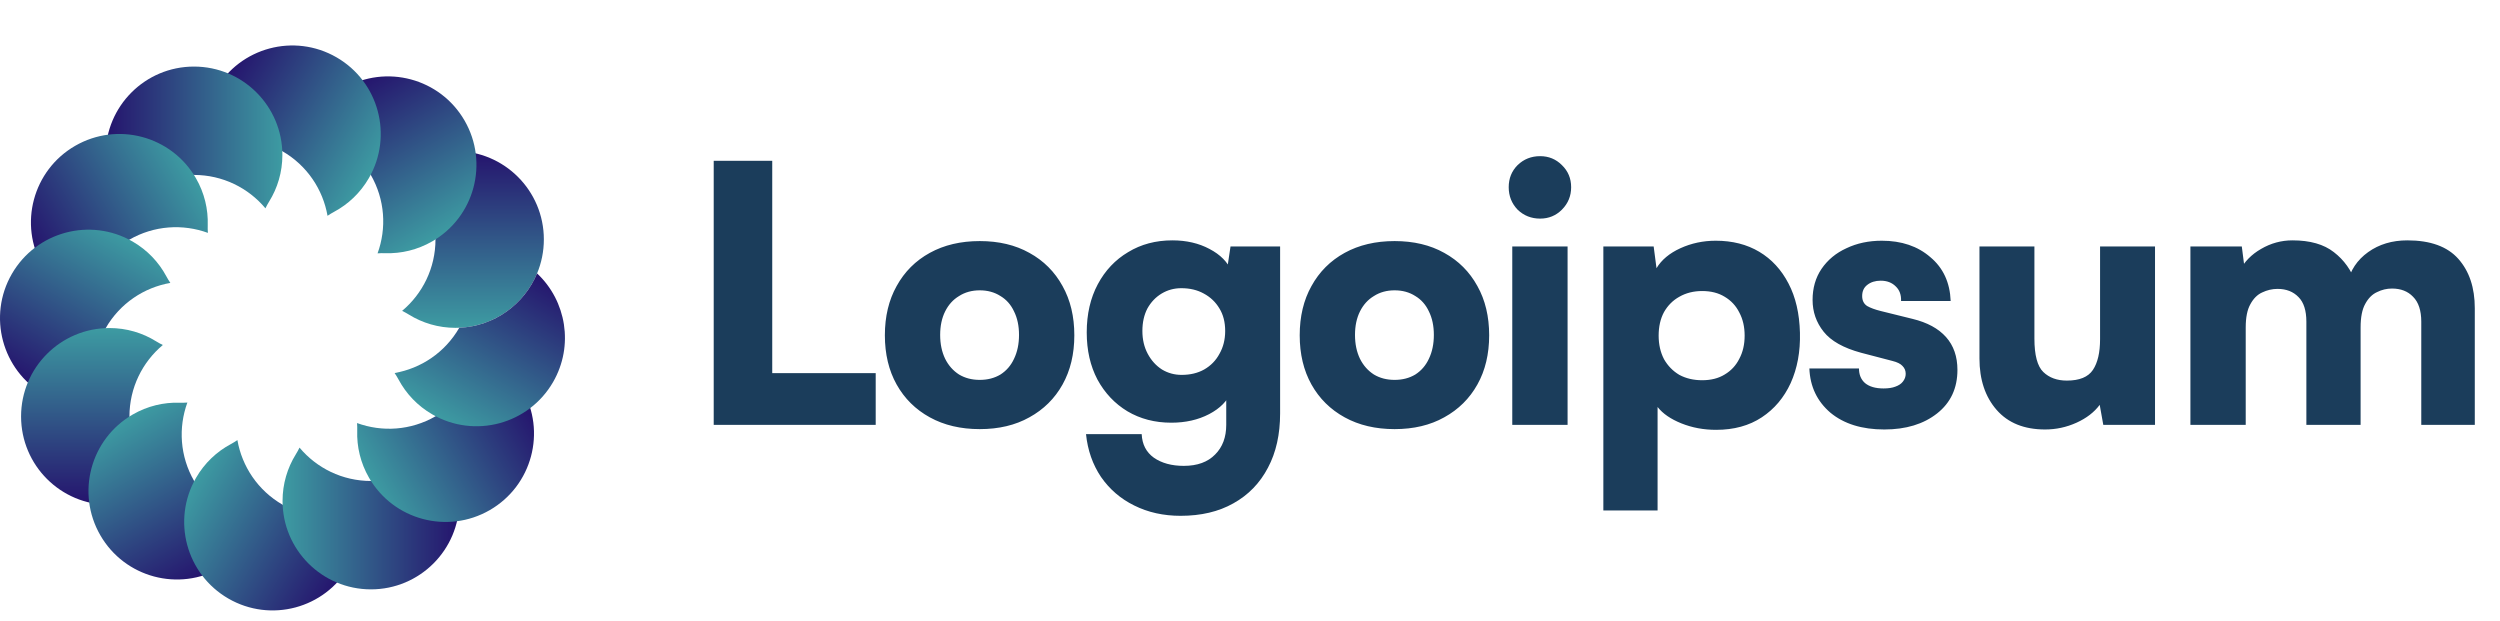
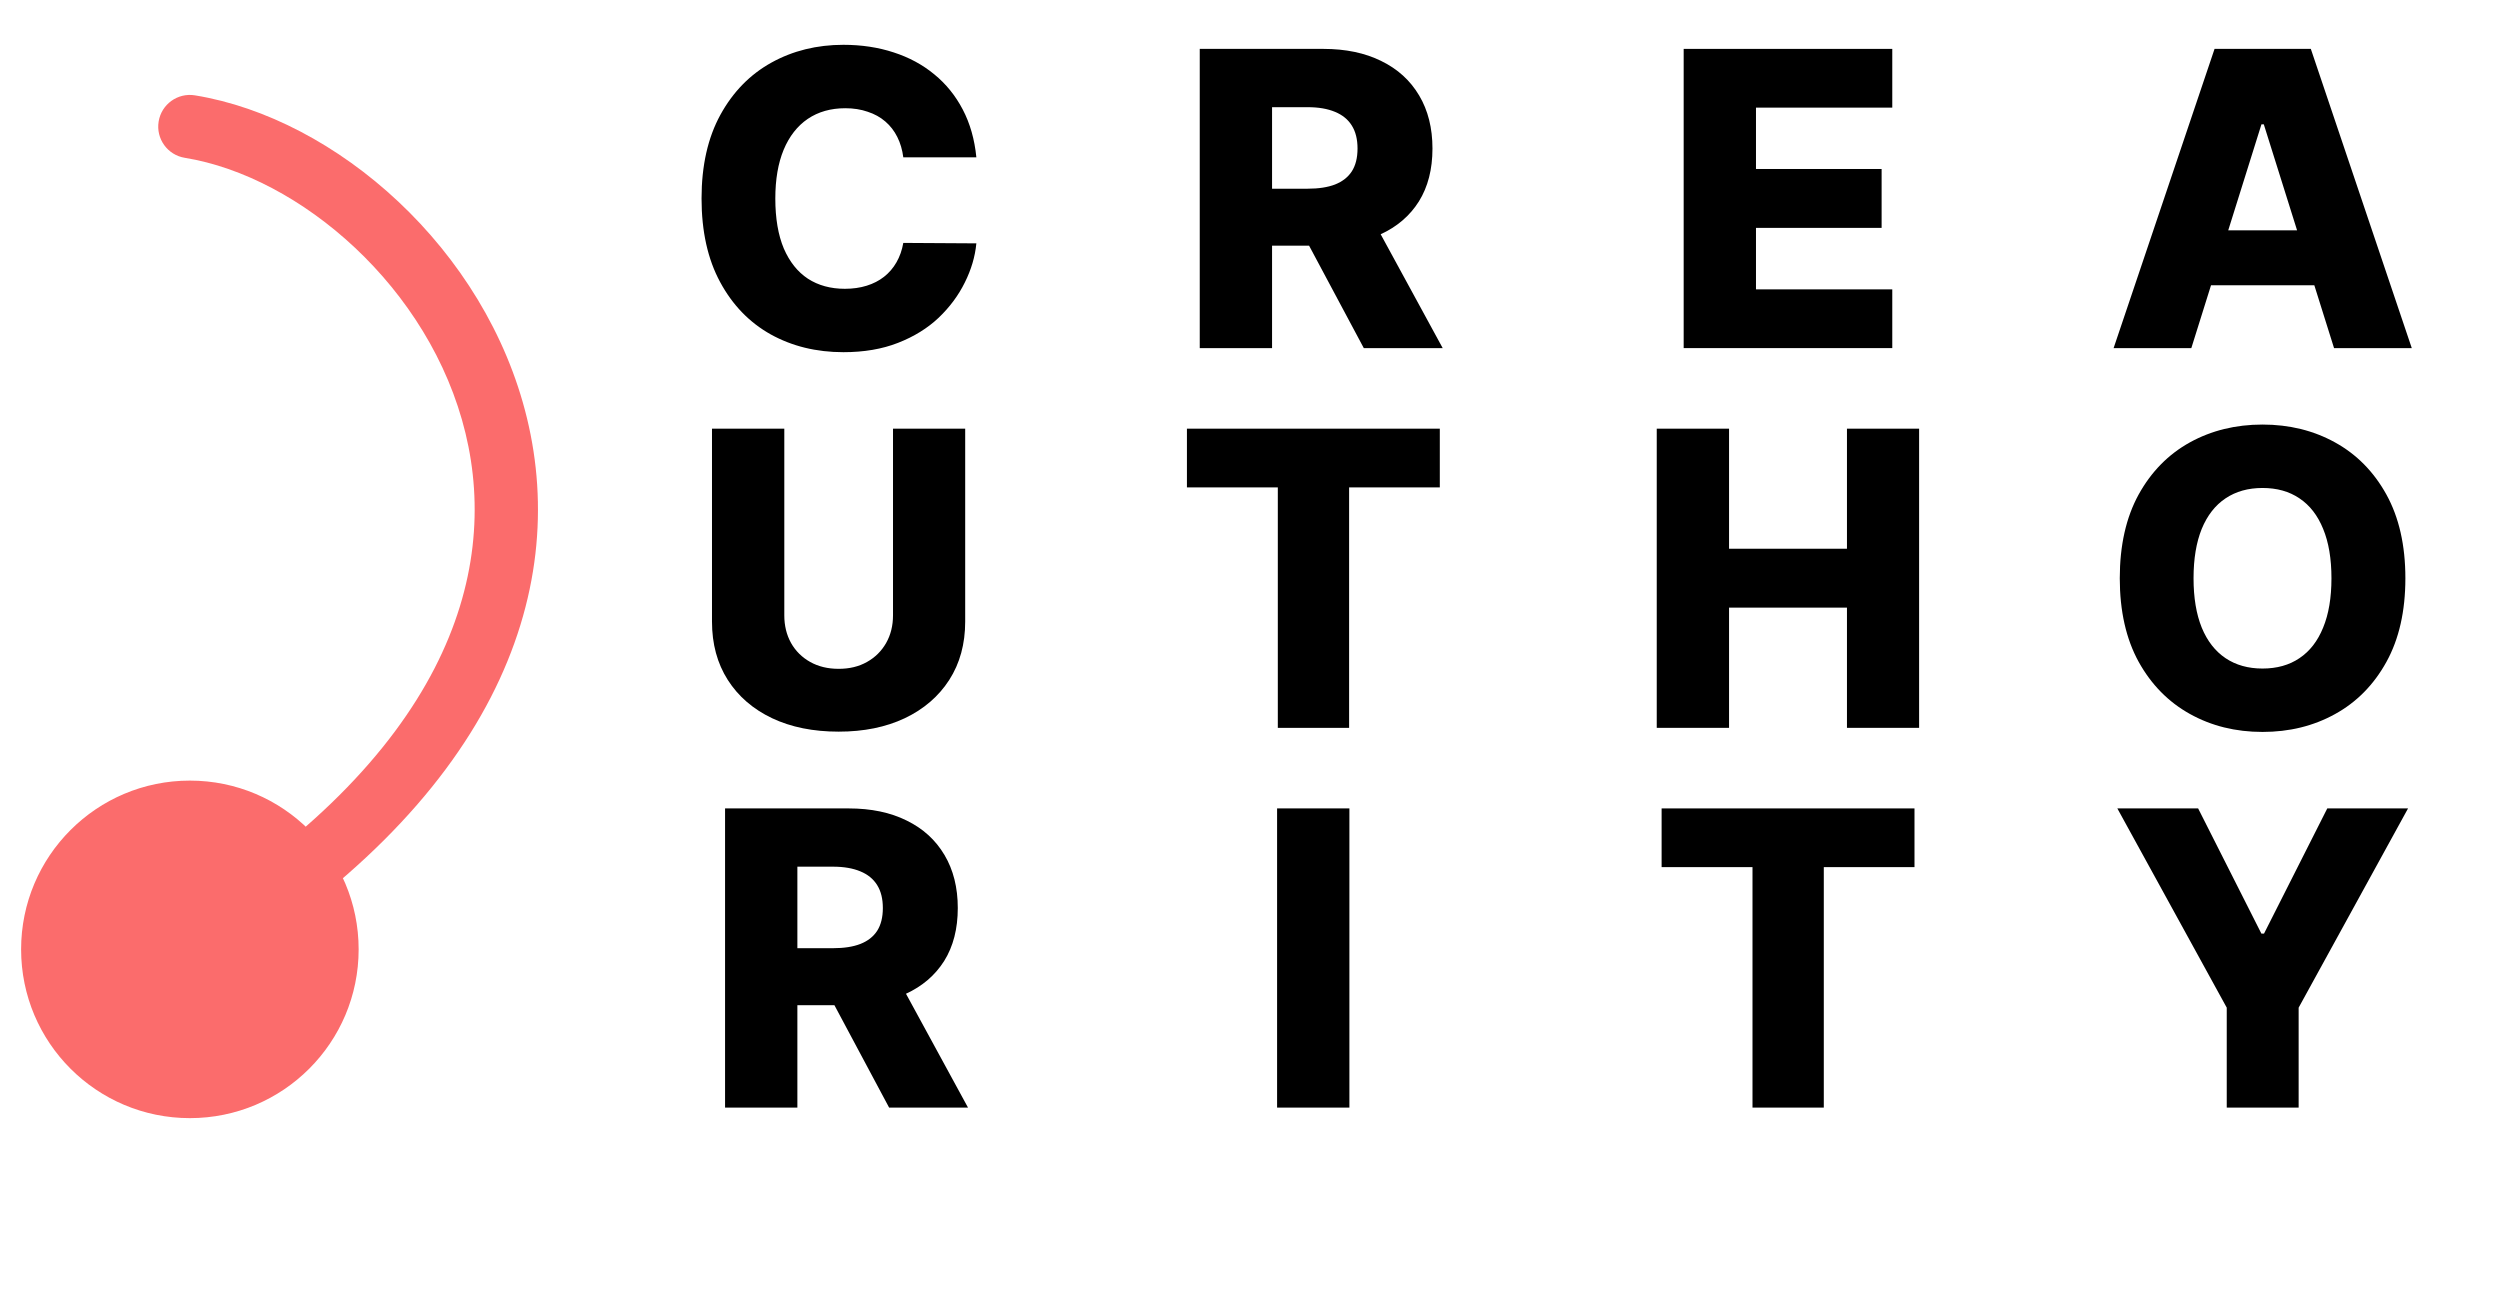
- <svg xmlns="http://www.w3.org/2000/svg" id="logo-48" class="gradient" width="153" height="38" viewBox="0 0 153 38" fill="none">
-   <path d="M24.609 19.025C25.858 17.98 26.652 16.409 26.652 14.653C26.652 12.897 25.858 11.327 24.609 10.281C24.752 10.212 24.89 10.137 25.021 10.055C25.849 9.54 26.827 9.243 27.874 9.243C30.862 9.243 33.284 11.665 33.284 14.653C33.284 17.641 30.862 20.064 27.874 20.064C26.827 20.064 25.849 19.766 25.021 19.251C24.89 19.17 24.752 19.095 24.609 19.025Z" fill="url(#logo480_linear_1501_1254)" />
-   <path d="M23.107 15.505C23.665 13.975 23.567 12.218 22.689 10.697C21.811 9.177 20.338 8.214 18.734 7.932C18.824 7.801 18.905 7.667 18.978 7.531C19.438 6.671 20.136 5.924 21.043 5.401C23.63 3.907 26.939 4.793 28.433 7.381C29.927 9.969 29.041 13.278 26.453 14.772C25.546 15.295 24.551 15.527 23.576 15.495C23.422 15.49 23.265 15.493 23.107 15.505Z" fill="url(#logo481_linear_1501_1254)" />
-   <path d="M20.045 13.207C19.764 11.603 18.8 10.13 17.28 9.253C15.759 8.375 14.002 8.277 12.472 8.835C12.484 8.677 12.487 8.52 12.482 8.366C12.45 7.391 12.682 6.396 13.205 5.489C14.699 2.901 18.008 2.015 20.596 3.509C23.184 5.003 24.07 8.312 22.576 10.899C22.053 11.806 21.306 12.504 20.446 12.964C20.31 13.037 20.176 13.118 20.045 13.207Z" fill="url(#logo482_linear_1501_1254)" />
-   <path d="M16.244 12.749C15.199 11.5 13.628 10.706 11.872 10.706C10.116 10.706 8.546 11.5 7.5 12.749C7.431 12.606 7.356 12.468 7.274 12.337C6.759 11.509 6.462 10.531 6.462 9.484C6.462 6.496 8.884 4.074 11.872 4.074C14.86 4.074 17.282 6.496 17.282 9.484C17.282 10.531 16.985 11.509 16.47 12.337C16.389 12.468 16.313 12.606 16.244 12.749Z" fill="url(#logo483_linear_1501_1254)" />
-   <path d="M12.723 14.252C11.193 13.693 9.436 13.791 7.915 14.669C6.395 15.547 5.432 17.02 5.15 18.624C5.019 18.534 4.885 18.453 4.749 18.38C3.889 17.92 3.142 17.222 2.619 16.316C1.125 13.728 2.011 10.419 4.599 8.925C7.187 7.431 10.496 8.317 11.99 10.905C12.514 11.812 12.745 12.807 12.713 13.782C12.708 13.936 12.711 14.093 12.723 14.252Z" fill="url(#logo484_linear_1501_1254)" />
-   <path d="M10.425 17.314C8.821 17.595 7.348 18.558 6.47 20.079C5.592 21.599 5.494 23.356 6.053 24.886C5.894 24.875 5.737 24.871 5.583 24.876C4.608 24.908 3.613 24.677 2.706 24.153C0.118 22.659 -0.768 19.35 0.726 16.762C2.22 14.175 5.529 13.288 8.117 14.782C9.023 15.306 9.721 16.052 10.181 16.912C10.254 17.048 10.335 17.182 10.425 17.314Z" fill="url(#logo485_linear_1501_1254)" />
-   <path d="M9.965 21.114C8.716 22.16 7.922 23.73 7.922 25.486C7.922 27.242 8.716 28.813 9.965 29.858C9.822 29.928 9.684 30.003 9.553 30.084C8.725 30.599 7.747 30.897 6.7 30.897C3.712 30.897 1.29 28.474 1.29 25.486C1.29 22.498 3.712 20.076 6.7 20.076C7.747 20.076 8.725 20.373 9.553 20.888C9.684 20.97 9.822 21.045 9.965 21.114Z" fill="url(#logo486_linear_1501_1254)" />
-   <path d="M11.467 24.636C10.909 26.165 11.006 27.922 11.884 29.443C12.762 30.964 14.235 31.927 15.839 32.208C15.75 32.34 15.668 32.474 15.596 32.61C15.136 33.47 14.438 34.216 13.531 34.74C10.944 36.234 7.635 35.347 6.141 32.76C4.646 30.172 5.533 26.863 8.121 25.369C9.028 24.845 10.023 24.614 10.998 24.646C11.152 24.651 11.309 24.647 11.467 24.636Z" fill="url(#logo487_linear_1501_1254)" />
-   <path d="M14.529 26.934C14.81 28.538 15.774 30.011 17.294 30.889C18.815 31.767 20.572 31.864 22.102 31.306C22.09 31.465 22.087 31.621 22.092 31.776C22.124 32.751 21.892 33.746 21.369 34.653C19.875 37.24 16.566 38.127 13.978 36.633C11.39 35.139 10.504 31.83 11.998 29.242C12.521 28.335 13.268 27.637 14.128 27.178C14.264 27.105 14.398 27.023 14.529 26.934Z" fill="url(#logo488_linear_1501_1254)" />
-   <path d="M18.33 27.394C19.376 28.642 20.946 29.436 22.702 29.436C24.458 29.436 26.029 28.642 27.074 27.394C27.143 27.537 27.219 27.674 27.3 27.805C27.815 28.634 28.113 29.611 28.113 30.658C28.113 33.646 25.69 36.069 22.702 36.069C19.714 36.069 17.292 33.646 17.292 30.658C17.292 29.611 17.589 28.634 18.104 27.805C18.186 27.674 18.261 27.537 18.33 27.394Z" fill="url(#logo489_linear_1501_1254)" />
-   <path d="M21.851 25.891C23.381 26.45 25.138 26.352 26.659 25.474C28.18 24.596 29.143 23.123 29.424 21.519C29.555 21.608 29.689 21.69 29.826 21.763C30.686 22.223 31.432 22.921 31.956 23.827C33.45 26.415 32.563 29.724 29.975 31.218C27.387 32.712 24.079 31.826 22.584 29.238C22.061 28.331 21.83 27.336 21.862 26.361C21.867 26.207 21.863 26.05 21.851 25.891Z" fill="url(#logo4810_linear_1501_1254)" />
-   <path d="M28.108 20.059C28.107 20.061 28.106 20.062 28.105 20.064C27.227 21.585 25.754 22.548 24.15 22.829C24.239 22.961 24.321 23.095 24.393 23.231C24.853 24.091 25.551 24.837 26.458 25.361C29.046 26.855 32.355 25.968 33.849 23.381C35.13 21.162 34.661 18.413 32.87 16.733C32.084 18.62 30.258 19.967 28.108 20.059Z" fill="url(#logo4811_linear_1501_1254)" />
-   <path d="M47.261 9.841V26H43.679V9.841H47.261ZM44.247 26L44.312 22.834H53.593V26H44.247ZM54.154 20.519C54.154 19.369 54.394 18.364 54.874 17.506C55.355 16.632 56.031 15.955 56.905 15.475C57.778 14.994 58.797 14.754 59.962 14.754C61.127 14.754 62.138 14.994 62.997 15.475C63.871 15.955 64.548 16.632 65.028 17.506C65.508 18.364 65.749 19.369 65.749 20.519C65.749 21.669 65.508 22.674 65.028 23.532C64.548 24.391 63.871 25.061 62.997 25.541C62.138 26.022 61.127 26.262 59.962 26.262C58.797 26.262 57.778 26.022 56.905 25.541C56.031 25.061 55.355 24.391 54.874 23.532C54.394 22.674 54.154 21.669 54.154 20.519ZM57.538 20.497C57.538 21.05 57.64 21.538 57.844 21.96C58.048 22.368 58.331 22.688 58.695 22.921C59.059 23.139 59.482 23.249 59.962 23.249C60.442 23.249 60.864 23.139 61.228 22.921C61.592 22.688 61.869 22.368 62.058 21.96C62.262 21.538 62.364 21.05 62.364 20.497C62.364 19.944 62.262 19.464 62.058 19.056C61.869 18.648 61.592 18.335 61.228 18.117C60.864 17.884 60.442 17.768 59.962 17.768C59.482 17.768 59.059 17.884 58.695 18.117C58.331 18.335 58.048 18.648 57.844 19.056C57.64 19.464 57.538 19.944 57.538 20.497ZM66.508 20.344C66.508 19.223 66.734 18.241 67.185 17.396C67.636 16.552 68.255 15.897 69.041 15.431C69.827 14.951 70.73 14.71 71.749 14.71C72.608 14.71 73.365 14.885 74.02 15.235C74.689 15.584 75.141 16.043 75.374 16.61L75.046 16.829L75.308 15.082H78.343V25.301C78.343 26.582 78.096 27.689 77.601 28.62C77.106 29.567 76.4 30.294 75.483 30.804C74.58 31.314 73.503 31.568 72.251 31.568C71.203 31.568 70.257 31.357 69.412 30.935C68.582 30.527 67.906 29.945 67.381 29.188C66.872 28.431 66.566 27.558 66.464 26.568H69.871C69.9 27.194 70.147 27.674 70.613 28.009C71.094 28.344 71.705 28.511 72.448 28.511C73.277 28.511 73.918 28.278 74.369 27.812C74.82 27.361 75.046 26.757 75.046 26V23.685L75.352 23.969C75.119 24.537 74.668 24.995 73.998 25.345C73.328 25.694 72.557 25.869 71.683 25.869C70.679 25.869 69.783 25.636 68.997 25.17C68.226 24.704 67.614 24.057 67.163 23.227C66.726 22.397 66.508 21.436 66.508 20.344ZM69.914 20.257C69.914 20.781 70.024 21.247 70.242 21.654C70.46 22.062 70.751 22.382 71.115 22.615C71.479 22.834 71.88 22.943 72.317 22.943C72.841 22.943 73.299 22.834 73.692 22.615C74.1 22.382 74.413 22.062 74.631 21.654C74.864 21.247 74.981 20.781 74.981 20.257C74.981 19.718 74.864 19.26 74.631 18.881C74.398 18.488 74.078 18.183 73.67 17.964C73.277 17.746 72.819 17.637 72.295 17.637C71.858 17.637 71.458 17.746 71.094 17.964C70.73 18.183 70.439 18.488 70.22 18.881C70.016 19.274 69.914 19.733 69.914 20.257ZM79.542 20.519C79.542 19.369 79.782 18.364 80.262 17.506C80.743 16.632 81.42 15.955 82.293 15.475C83.167 14.994 84.186 14.754 85.35 14.754C86.515 14.754 87.527 14.994 88.386 15.475C89.259 15.955 89.936 16.632 90.416 17.506C90.897 18.364 91.137 19.369 91.137 20.519C91.137 21.669 90.897 22.674 90.416 23.532C89.936 24.391 89.259 25.061 88.386 25.541C87.527 26.022 86.515 26.262 85.35 26.262C84.186 26.262 83.167 26.022 82.293 25.541C81.42 25.061 80.743 24.391 80.262 23.532C79.782 22.674 79.542 21.669 79.542 20.519ZM82.926 20.497C82.926 21.05 83.028 21.538 83.232 21.96C83.436 22.368 83.72 22.688 84.084 22.921C84.448 23.139 84.87 23.249 85.35 23.249C85.831 23.249 86.253 23.139 86.617 22.921C86.981 22.688 87.257 22.368 87.447 21.96C87.65 21.538 87.752 21.05 87.752 20.497C87.752 19.944 87.65 19.464 87.447 19.056C87.257 18.648 86.981 18.335 86.617 18.117C86.253 17.884 85.831 17.768 85.35 17.768C84.87 17.768 84.448 17.884 84.084 18.117C83.72 18.335 83.436 18.648 83.232 19.056C83.028 19.464 82.926 19.944 82.926 20.497ZM92.551 26V15.082H95.936V26H92.551ZM94.255 13.379C93.716 13.379 93.257 13.197 92.879 12.833C92.515 12.454 92.333 11.995 92.333 11.457C92.333 10.918 92.515 10.467 92.879 10.103C93.257 9.739 93.716 9.557 94.255 9.557C94.779 9.557 95.223 9.739 95.587 10.103C95.965 10.467 96.154 10.918 96.154 11.457C96.154 11.995 95.965 12.454 95.587 12.833C95.223 13.197 94.779 13.379 94.255 13.379ZM98.125 31.241V15.082H101.204L101.378 16.414C101.684 15.904 102.172 15.497 102.841 15.191C103.511 14.885 104.232 14.732 105.003 14.732C106.022 14.732 106.91 14.958 107.667 15.409C108.424 15.861 109.021 16.508 109.458 17.353C109.894 18.183 110.127 19.187 110.157 20.366C110.186 21.516 109.996 22.543 109.589 23.445C109.181 24.333 108.592 25.032 107.82 25.541C107.048 26.051 106.117 26.306 105.025 26.306C104.268 26.306 103.562 26.175 102.907 25.913C102.252 25.651 101.764 25.316 101.444 24.908V31.241H98.125ZM101.509 20.541C101.509 21.079 101.618 21.56 101.837 21.982C102.07 22.39 102.383 22.71 102.776 22.943C103.183 23.161 103.649 23.27 104.173 23.27C104.712 23.27 105.171 23.154 105.549 22.921C105.942 22.688 106.241 22.368 106.444 21.96C106.663 21.553 106.772 21.079 106.772 20.541C106.772 20.002 106.663 19.529 106.444 19.122C106.241 18.714 105.942 18.394 105.549 18.161C105.171 17.928 104.712 17.811 104.173 17.811C103.649 17.811 103.183 17.928 102.776 18.161C102.383 18.379 102.07 18.692 101.837 19.1C101.618 19.507 101.509 19.988 101.509 20.541ZM110.733 22.55H113.769C113.769 22.928 113.892 23.227 114.14 23.445C114.402 23.663 114.78 23.773 115.275 23.773C115.566 23.773 115.807 23.736 115.996 23.663C116.2 23.591 116.353 23.489 116.454 23.358C116.571 23.212 116.629 23.052 116.629 22.877C116.629 22.688 116.564 22.528 116.433 22.397C116.316 22.266 116.112 22.164 115.821 22.091L113.9 21.589C112.822 21.298 112.058 20.868 111.607 20.301C111.155 19.733 110.93 19.085 110.93 18.357C110.93 17.629 111.112 16.996 111.476 16.457C111.854 15.904 112.364 15.482 113.004 15.191C113.645 14.885 114.365 14.732 115.166 14.732C116.374 14.732 117.364 15.067 118.136 15.737C118.922 16.392 119.337 17.287 119.381 18.423H116.345C116.36 18.044 116.251 17.746 116.018 17.527C115.785 17.294 115.479 17.178 115.101 17.178C114.766 17.178 114.489 17.265 114.271 17.44C114.067 17.6 113.965 17.826 113.965 18.117C113.965 18.394 114.067 18.597 114.271 18.729C114.475 18.845 114.751 18.947 115.101 19.034L117.044 19.515C117.947 19.733 118.631 20.104 119.097 20.628C119.563 21.152 119.795 21.822 119.795 22.637C119.795 23.758 119.381 24.646 118.551 25.301C117.721 25.956 116.644 26.284 115.319 26.284C113.951 26.284 112.851 25.942 112.022 25.258C111.206 24.559 110.777 23.656 110.733 22.55ZM125.161 26.284C123.88 26.284 122.89 25.884 122.191 25.083C121.493 24.282 121.143 23.234 121.143 21.938V15.082H124.506V20.716C124.506 21.735 124.688 22.419 125.052 22.768C125.416 23.118 125.896 23.292 126.493 23.292C127.265 23.292 127.796 23.074 128.087 22.637C128.378 22.201 128.524 21.575 128.524 20.759V15.082H131.887V26H128.721L128.502 24.777C128.167 25.228 127.694 25.592 127.083 25.869C126.471 26.146 125.831 26.284 125.161 26.284ZM137.438 26H134.053V15.082H137.198L137.438 16.96L137.067 16.567C137.358 16.013 137.795 15.569 138.377 15.235C138.974 14.885 139.614 14.71 140.299 14.71C141.376 14.71 142.22 14.951 142.832 15.431C143.458 15.912 143.909 16.545 144.185 17.331H143.661C143.836 16.545 144.258 15.912 144.928 15.431C145.598 14.951 146.398 14.71 147.33 14.71C148.742 14.71 149.783 15.089 150.453 15.846C151.122 16.603 151.457 17.608 151.457 18.86V26H148.182V19.689C148.182 19.005 148.014 18.495 147.679 18.161C147.359 17.826 146.93 17.659 146.391 17.659C146.071 17.659 145.765 17.731 145.474 17.877C145.183 18.008 144.942 18.248 144.753 18.597C144.564 18.932 144.469 19.413 144.469 20.039V26H141.15V19.689C141.15 19.005 140.99 18.503 140.67 18.183C140.349 17.848 139.92 17.68 139.381 17.68C139.061 17.68 138.748 17.753 138.442 17.899C138.151 18.03 137.911 18.27 137.722 18.619C137.533 18.954 137.438 19.427 137.438 20.039V26Z" class="cneutral" fill="#1B3D5B" />
-   <defs>
-     <linearGradient id="logo480_linear_1501_1254" x1="25.287" y1="9.243" x2="25.287" y2="20.064" gradientUnits="userSpaceOnUse">
-       <stop class="ccustom" stop-color="#25136D" />
-       <stop offset="1" class="ccompli1" stop-color="#3D9BA2" />
-     </linearGradient>
-     <linearGradient id="logo481_linear_1501_1254" x1="18.802" y1="6.694" x2="24.212" y2="16.066" gradientUnits="userSpaceOnUse">
-       <stop class="ccustom" stop-color="#25136D" />
-       <stop offset="1" class="ccompli1" stop-color="#3D9BA2" />
-     </linearGradient>
-     <linearGradient id="logo482_linear_1501_1254" x1="11.912" y1="7.73" x2="21.283" y2="13.14" gradientUnits="userSpaceOnUse">
-       <stop class="ccustom" stop-color="#25136D" />
-       <stop offset="1" class="ccompli1" stop-color="#3D9BA2" />
-     </linearGradient>
-     <linearGradient id="logo483_linear_1501_1254" x1="6.462" y1="12.071" x2="17.282" y2="12.071" gradientUnits="userSpaceOnUse">
-       <stop class="ccustom" stop-color="#25136D" />
-       <stop offset="1" class="ccompli1" stop-color="#3D9BA2" />
-     </linearGradient>
-     <linearGradient id="logo484_linear_1501_1254" x1="3.913" y1="18.556" x2="13.284" y2="13.146" gradientUnits="userSpaceOnUse">
-       <stop class="ccustom" stop-color="#25136D" />
-       <stop offset="1" class="ccompli1" stop-color="#3D9BA2" />
-     </linearGradient>
-     <linearGradient id="logo485_linear_1501_1254" x1="4.947" y1="25.447" x2="10.357" y2="16.076" gradientUnits="userSpaceOnUse">
-       <stop class="ccustom" stop-color="#25136D" />
-       <stop offset="1" class="ccompli1" stop-color="#3D9BA2" />
-     </linearGradient>
-     <linearGradient id="logo486_linear_1501_1254" x1="9.288" y1="30.897" x2="9.288" y2="20.076" gradientUnits="userSpaceOnUse">
-       <stop class="ccustom" stop-color="#25136D" />
-       <stop offset="1" class="ccompli1" stop-color="#3D9BA2" />
-     </linearGradient>
-     <linearGradient id="logo487_linear_1501_1254" x1="15.772" y1="33.446" x2="10.361" y2="24.075" gradientUnits="userSpaceOnUse">
-       <stop class="ccustom" stop-color="#25136D" />
-       <stop offset="1" class="ccompli1" stop-color="#3D9BA2" />
-     </linearGradient>
-     <linearGradient id="logo488_linear_1501_1254" x1="22.663" y1="32.412" x2="13.291" y2="27.001" gradientUnits="userSpaceOnUse">
-       <stop class="ccustom" stop-color="#25136D" />
-       <stop offset="1" class="ccompli1" stop-color="#3D9BA2" />
-     </linearGradient>
-     <linearGradient id="logo489_linear_1501_1254" x1="28.113" y1="28.071" x2="17.292" y2="28.071" gradientUnits="userSpaceOnUse">
-       <stop class="ccustom" stop-color="#25136D" />
-       <stop offset="1" class="ccompli1" stop-color="#3D9BA2" />
-     </linearGradient>
-     <linearGradient id="logo4810_linear_1501_1254" x1="30.662" y1="21.587" x2="21.291" y2="26.997" gradientUnits="userSpaceOnUse">
-       <stop class="ccustom" stop-color="#25136D" />
-       <stop offset="1" class="ccompli1" stop-color="#3D9BA2" />
-     </linearGradient>
-     <linearGradient id="logo4811_linear_1501_1254" x1="29.628" y1="14.696" x2="24.217" y2="24.067" gradientUnits="userSpaceOnUse">
-       <stop class="ccustom" stop-color="#25136D" />
-       <stop offset="1" class="ccompli1" stop-color="#3D9BA2" />
-     </linearGradient>
-   </defs>
+ <svg xmlns="http://www.w3.org/2000/svg" width="79" height="41" viewBox="0 0 79 41" fill="none">
+   <path d="M30.853 4.971H28.544C28.514 4.734 28.451 4.52 28.355 4.329C28.26 4.138 28.134 3.975 27.977 3.84C27.82 3.704 27.634 3.601 27.418 3.531C27.206 3.457 26.97 3.42 26.712 3.42C26.253 3.42 25.858 3.532 25.525 3.757C25.196 3.981 24.942 4.306 24.764 4.731C24.588 5.156 24.5 5.67 24.5 6.273C24.5 6.901 24.59 7.427 24.768 7.852C24.95 8.273 25.204 8.592 25.53 8.807C25.859 9.02 26.249 9.126 26.698 9.126C26.95 9.126 27.18 9.093 27.386 9.029C27.595 8.964 27.778 8.87 27.935 8.747C28.095 8.621 28.226 8.469 28.328 8.29C28.432 8.109 28.505 7.904 28.544 7.676L30.853 7.69C30.813 8.109 30.691 8.521 30.488 8.927C30.288 9.333 30.013 9.704 29.662 10.04C29.311 10.372 28.883 10.637 28.378 10.834C27.877 11.031 27.301 11.129 26.652 11.129C25.796 11.129 25.03 10.941 24.353 10.566C23.679 10.188 23.146 9.637 22.756 8.913C22.365 8.19 22.169 7.31 22.169 6.273C22.169 5.232 22.368 4.351 22.765 3.627C23.162 2.904 23.699 2.355 24.376 1.979C25.053 1.604 25.812 1.416 26.652 1.416C27.224 1.416 27.754 1.496 28.24 1.656C28.726 1.813 29.154 2.044 29.523 2.349C29.892 2.65 30.193 3.021 30.423 3.461C30.654 3.901 30.797 4.405 30.853 4.971ZM28.219 13.546H30.5V19.644C30.5 20.349 30.332 20.963 29.996 21.486C29.661 22.006 29.193 22.409 28.593 22.695C27.993 22.979 27.296 23.12 26.502 23.12C25.698 23.12 24.997 22.979 24.397 22.695C23.797 22.409 23.33 22.006 22.998 21.486C22.665 20.963 22.499 20.349 22.499 19.644V13.546H24.784V19.445C24.784 19.771 24.855 20.062 24.997 20.318C25.141 20.573 25.343 20.773 25.602 20.918C25.86 21.063 26.16 21.135 26.502 21.135C26.843 21.135 27.142 21.063 27.397 20.918C27.656 20.773 27.857 20.573 28.002 20.318C28.147 20.062 28.219 19.771 28.219 19.445V13.546ZM22.912 35V25.546H26.817C27.525 25.546 28.136 25.673 28.65 25.929C29.167 26.181 29.566 26.544 29.846 27.018C30.126 27.489 30.266 28.048 30.266 28.694C30.266 29.349 30.123 29.907 29.837 30.365C29.55 30.82 29.144 31.168 28.618 31.408C28.091 31.645 27.468 31.764 26.748 31.764H24.278V29.963H26.323C26.668 29.963 26.956 29.919 27.187 29.829C27.421 29.737 27.598 29.599 27.718 29.414C27.838 29.226 27.898 28.986 27.898 28.694C27.898 28.401 27.838 28.16 27.718 27.969C27.598 27.775 27.421 27.631 27.187 27.535C26.953 27.437 26.665 27.387 26.323 27.387H25.197V35H22.912ZM28.235 30.679L30.589 35H28.096L25.788 30.679H28.235Z" fill="black" />
+   <path d="M37.912 11V1.545H41.817C42.525 1.545 43.136 1.673 43.65 1.929C44.167 2.181 44.566 2.544 44.846 3.018C45.126 3.489 45.266 4.048 45.266 4.694C45.266 5.349 45.123 5.906 44.837 6.365C44.55 6.821 44.144 7.168 43.618 7.408C43.092 7.645 42.468 7.764 41.748 7.764H39.278V5.963H41.323C41.668 5.963 41.956 5.919 42.187 5.83C42.421 5.737 42.598 5.599 42.718 5.414C42.838 5.226 42.898 4.986 42.898 4.694C42.898 4.402 42.838 4.16 42.718 3.969C42.598 3.775 42.421 3.631 42.187 3.535C41.953 3.437 41.665 3.387 41.323 3.387H40.197V11H37.912ZM43.235 6.679L45.589 11H43.096L40.788 6.679H43.235ZM37.507 15.401V13.546H45.498V15.401H42.632V23H40.379V15.401H37.507ZM42.641 25.546V35H40.356V25.546H42.641Z" fill="black" />
+   <path d="M53.204 11V1.545H59.796V3.401H55.489V5.34H59.459V7.201H55.489V9.144H59.796V11H53.204ZM52.353 23V13.546H54.638V17.34H58.364V13.546H60.644V23H58.364V19.201H54.638V23H52.353ZM52.507 27.401V25.546H60.498V27.401H57.632V35H55.379V27.401H52.507Z" fill="black" />
+   <path d="M69.246 11H66.79L69.98 1.545H73.022L76.212 11H73.756L71.536 3.928H71.462L69.246 11ZM68.918 7.279H74.052V9.015H68.918V7.279ZM76.01 18.273C76.01 19.313 75.81 20.195 75.41 20.918C75.01 21.641 74.468 22.191 73.785 22.566C73.105 22.942 72.342 23.129 71.495 23.129C70.646 23.129 69.881 22.94 69.201 22.561C68.521 22.183 67.981 21.634 67.581 20.913C67.184 20.19 66.985 19.31 66.985 18.273C66.985 17.233 67.184 16.351 67.581 15.627C67.981 14.904 68.521 14.355 69.201 13.979C69.881 13.604 70.646 13.416 71.495 13.416C72.342 13.416 73.105 13.604 73.785 13.979C74.468 14.355 75.01 14.904 75.41 15.627C75.81 16.351 76.01 17.233 76.01 18.273ZM73.674 18.273C73.674 17.657 73.587 17.137 73.411 16.712C73.239 16.288 72.99 15.966 72.663 15.748C72.34 15.529 71.951 15.42 71.495 15.42C71.043 15.42 70.654 15.529 70.327 15.748C70.001 15.966 69.75 16.288 69.575 16.712C69.403 17.137 69.316 17.657 69.316 18.273C69.316 18.888 69.403 19.408 69.575 19.833C69.75 20.258 70.001 20.579 70.327 20.798C70.654 21.017 71.043 21.126 71.495 21.126C71.951 21.126 72.34 21.017 72.663 20.798C72.99 20.579 73.239 20.258 73.411 19.833C73.587 19.408 73.674 18.888 73.674 18.273ZM66.908 25.546H69.461L71.46 29.502H71.543L73.542 25.546H76.094L72.637 31.842V35H70.365V31.842L66.908 25.546Z" fill="black" />
+   <path d="M6.16 3.013C5.615 2.924 5.101 3.295 5.013 3.84C4.924 4.385 5.295 4.899 5.84 4.987L6.16 3.013ZM0.667 30C0.667 32.946 3.054 35.333 6 35.333C8.946 35.333 11.333 32.946 11.333 30C11.333 27.055 8.946 24.667 6 24.667C3.054 24.667 0.667 27.055 0.667 30ZM5.84 4.987C9.474 5.577 13.596 9.08 14.71 13.69C15.258 15.956 15.08 18.5 13.73 21.122C12.373 23.756 9.803 26.521 5.481 29.145L6.519 30.855C11.064 28.095 13.939 25.083 15.508 22.038C17.083 18.98 17.313 15.943 16.654 13.22C15.356 7.849 10.611 3.736 6.16 3.013L5.84 4.987Z" fill="#FB6C6C" />
</svg>
